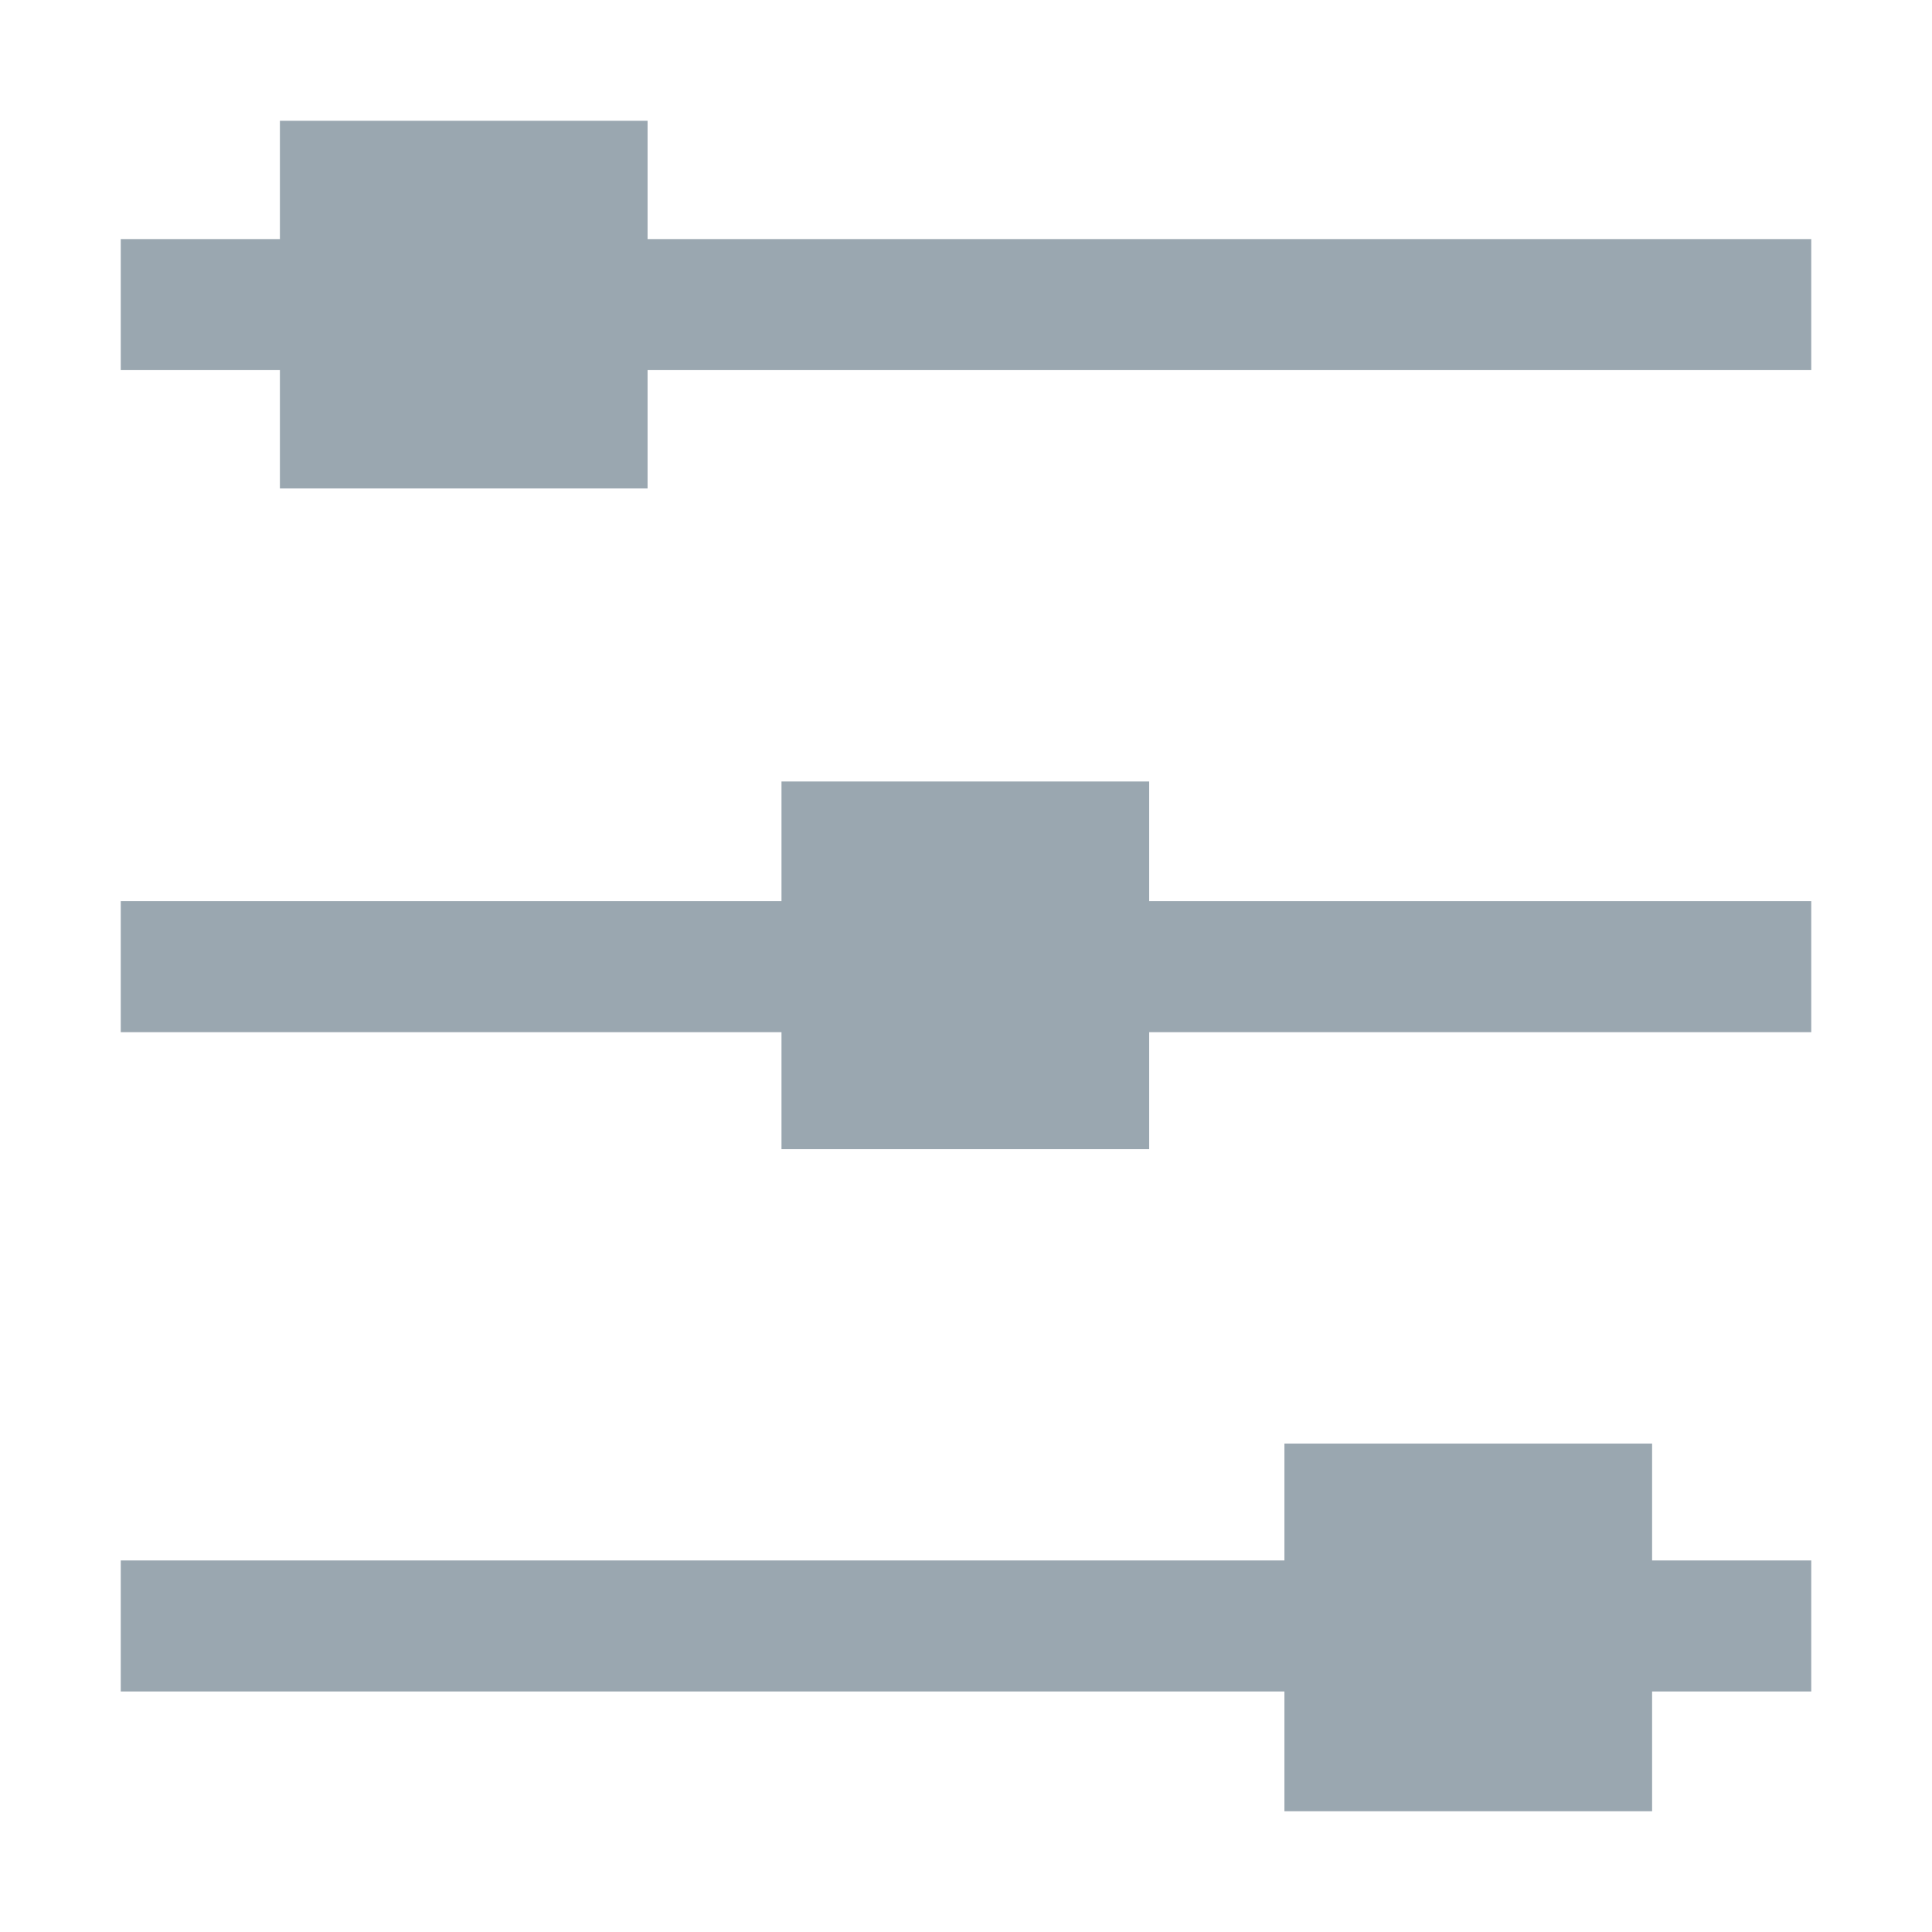
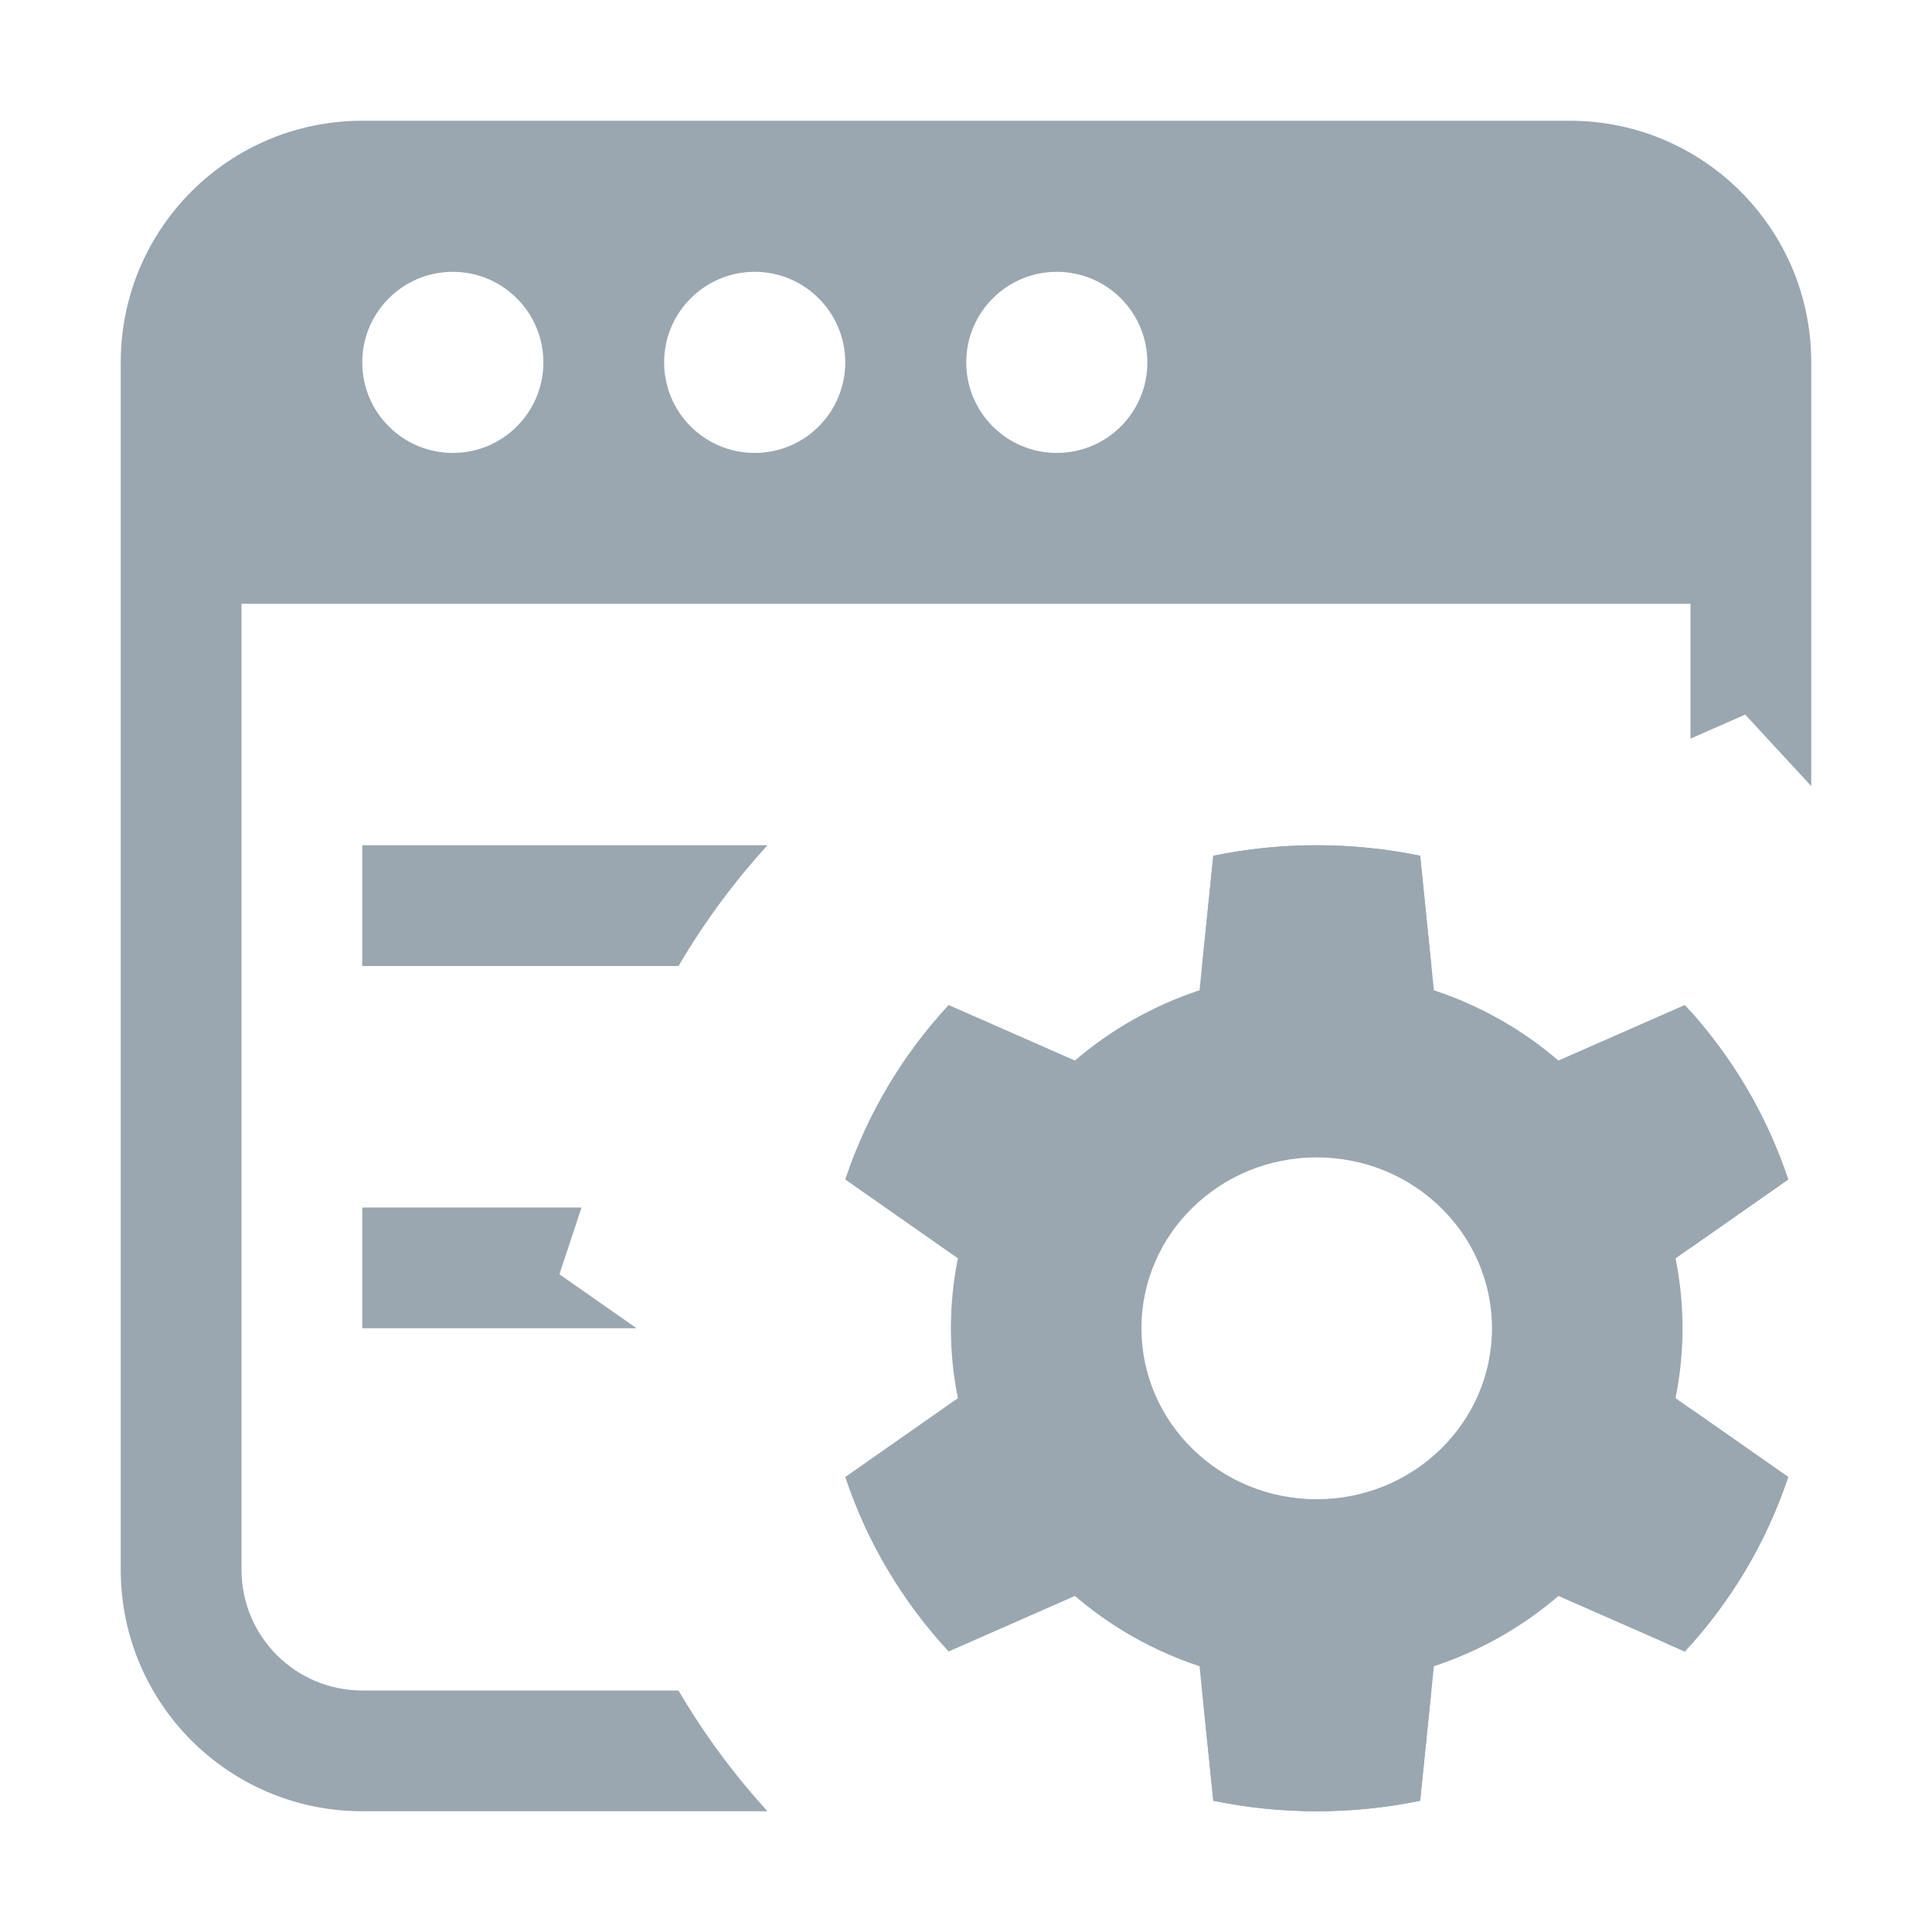
<svg xmlns="http://www.w3.org/2000/svg" width="16" height="16" viewBox="0 0 16 16" fill="none">
-   <path d="M1 14.008L15 14.008V12.923L1 12.923V14.008Z" fill="#9AA7B0" />
-   <path d="M13.682 11.955H10.637V15H13.682V11.955Z" fill="#9AA7B0" />
-   <path d="M15 1.98H1V3.065H15V1.98Z" fill="#9AA7B0" />
-   <path d="M5.363 1H2.318V4.045H5.363V1Z" fill="#9AA7B0" />
-   <path d="M1 8.548L15 8.548V7.463L1 7.463V8.548Z" fill="#9AA7B0" />
-   <path d="M9.517 6.472H6.472V9.517H9.517V6.472Z" fill="#9AA7B0" />
+   <path fill-rule="evenodd" clip-rule="evenodd" d="M13.876 11.579L14.809 12.232C14.629 12.773 14.335 13.264 13.953 13.677L12.906 13.217C12.609 13.473 12.259 13.672 11.875 13.799L11.761 14.913C11.485 14.97 11.198 15 10.904 15C10.611 15 10.324 14.97 10.048 14.913L9.934 13.799C9.55 13.672 9.2 13.473 8.902 13.217L7.856 13.677C7.474 13.264 7.18 12.773 7 12.232L7.933 11.579C7.895 11.392 7.875 11.198 7.875 11C7.875 10.802 7.895 10.608 7.933 10.421L7 9.768C7.18 9.227 7.474 8.736 7.856 8.323L8.902 8.783C9.2 8.527 9.55 8.328 9.934 8.201L10.048 7.087C10.324 7.03 10.611 7 10.904 7C11.198 7 11.485 7.03 11.761 7.087L11.875 8.201C12.259 8.328 12.609 8.527 12.906 8.783L13.953 8.323C14.335 8.736 14.629 9.227 14.809 9.768L13.876 10.421C13.914 10.608 13.934 10.802 13.934 11C13.934 11.198 13.914 11.392 13.876 11.579ZM10.904 12.416C11.706 12.416 12.356 11.782 12.356 11C12.356 10.218 11.706 9.585 10.904 9.585C10.103 9.585 9.453 10.218 9.453 11C9.453 11.782 10.103 12.416 10.904 12.416Z" fill="#9AA7B0" />
+   <path fill-rule="evenodd" clip-rule="evenodd" d="M2 13V5H10.904H14V6.117L14.453 5.918L15 6.51V3C15 1.895 14.105 1 13 1H3C1.895 1 1 1.895 1 3V13C1 14.105 1.895 15 3 15H6.356C6.077 14.694 5.83 14.36 5.619 14H3C2.448 14 2 13.552 2 13ZM4.816 10L4.633 10.553L5.272 11H3V10H4.816ZM9.955 14L10.048 14.913C10.324 14.97 10.611 15 10.904 15C11.198 15 11.485 14.97 11.761 14.913L11.854 14H9.955ZM13.794 13.607L13.953 13.677C14.335 13.264 14.629 12.773 14.809 12.232L14 11.666V13C14 13.229 13.923 13.439 13.794 13.607ZM14 10.334L14.809 9.768C14.637 9.249 14.359 8.777 14 8.375V10.334ZM11.854 8H9.955L10.048 7.087C10.324 7.03 10.611 7 10.904 7C11.198 7 11.485 7.03 11.761 7.087L11.854 8ZM6.356 7C6.077 7.306 5.83 7.641 5.619 8H3V7H6.356ZM3.75 3.751C4.164 3.751 4.5 3.416 4.5 3.001C4.5 2.587 4.164 2.251 3.75 2.251C3.336 2.251 3 2.587 3 3.001C3 3.416 3.336 3.751 3.75 3.751ZM7 3.001C7 3.416 6.664 3.751 6.25 3.751C5.836 3.751 5.5 3.416 5.5 3.001C5.5 2.587 5.836 2.251 6.25 2.251C6.664 2.251 7 2.587 7 3.001ZM8.752 3.751C9.166 3.751 9.502 3.416 9.502 3.001C9.502 2.587 9.166 2.251 8.752 2.251C8.338 2.251 8.002 2.587 8.002 3.001C8.002 3.416 8.338 3.751 8.752 3.751Z" fill="#9AA7B0" />
</svg>
